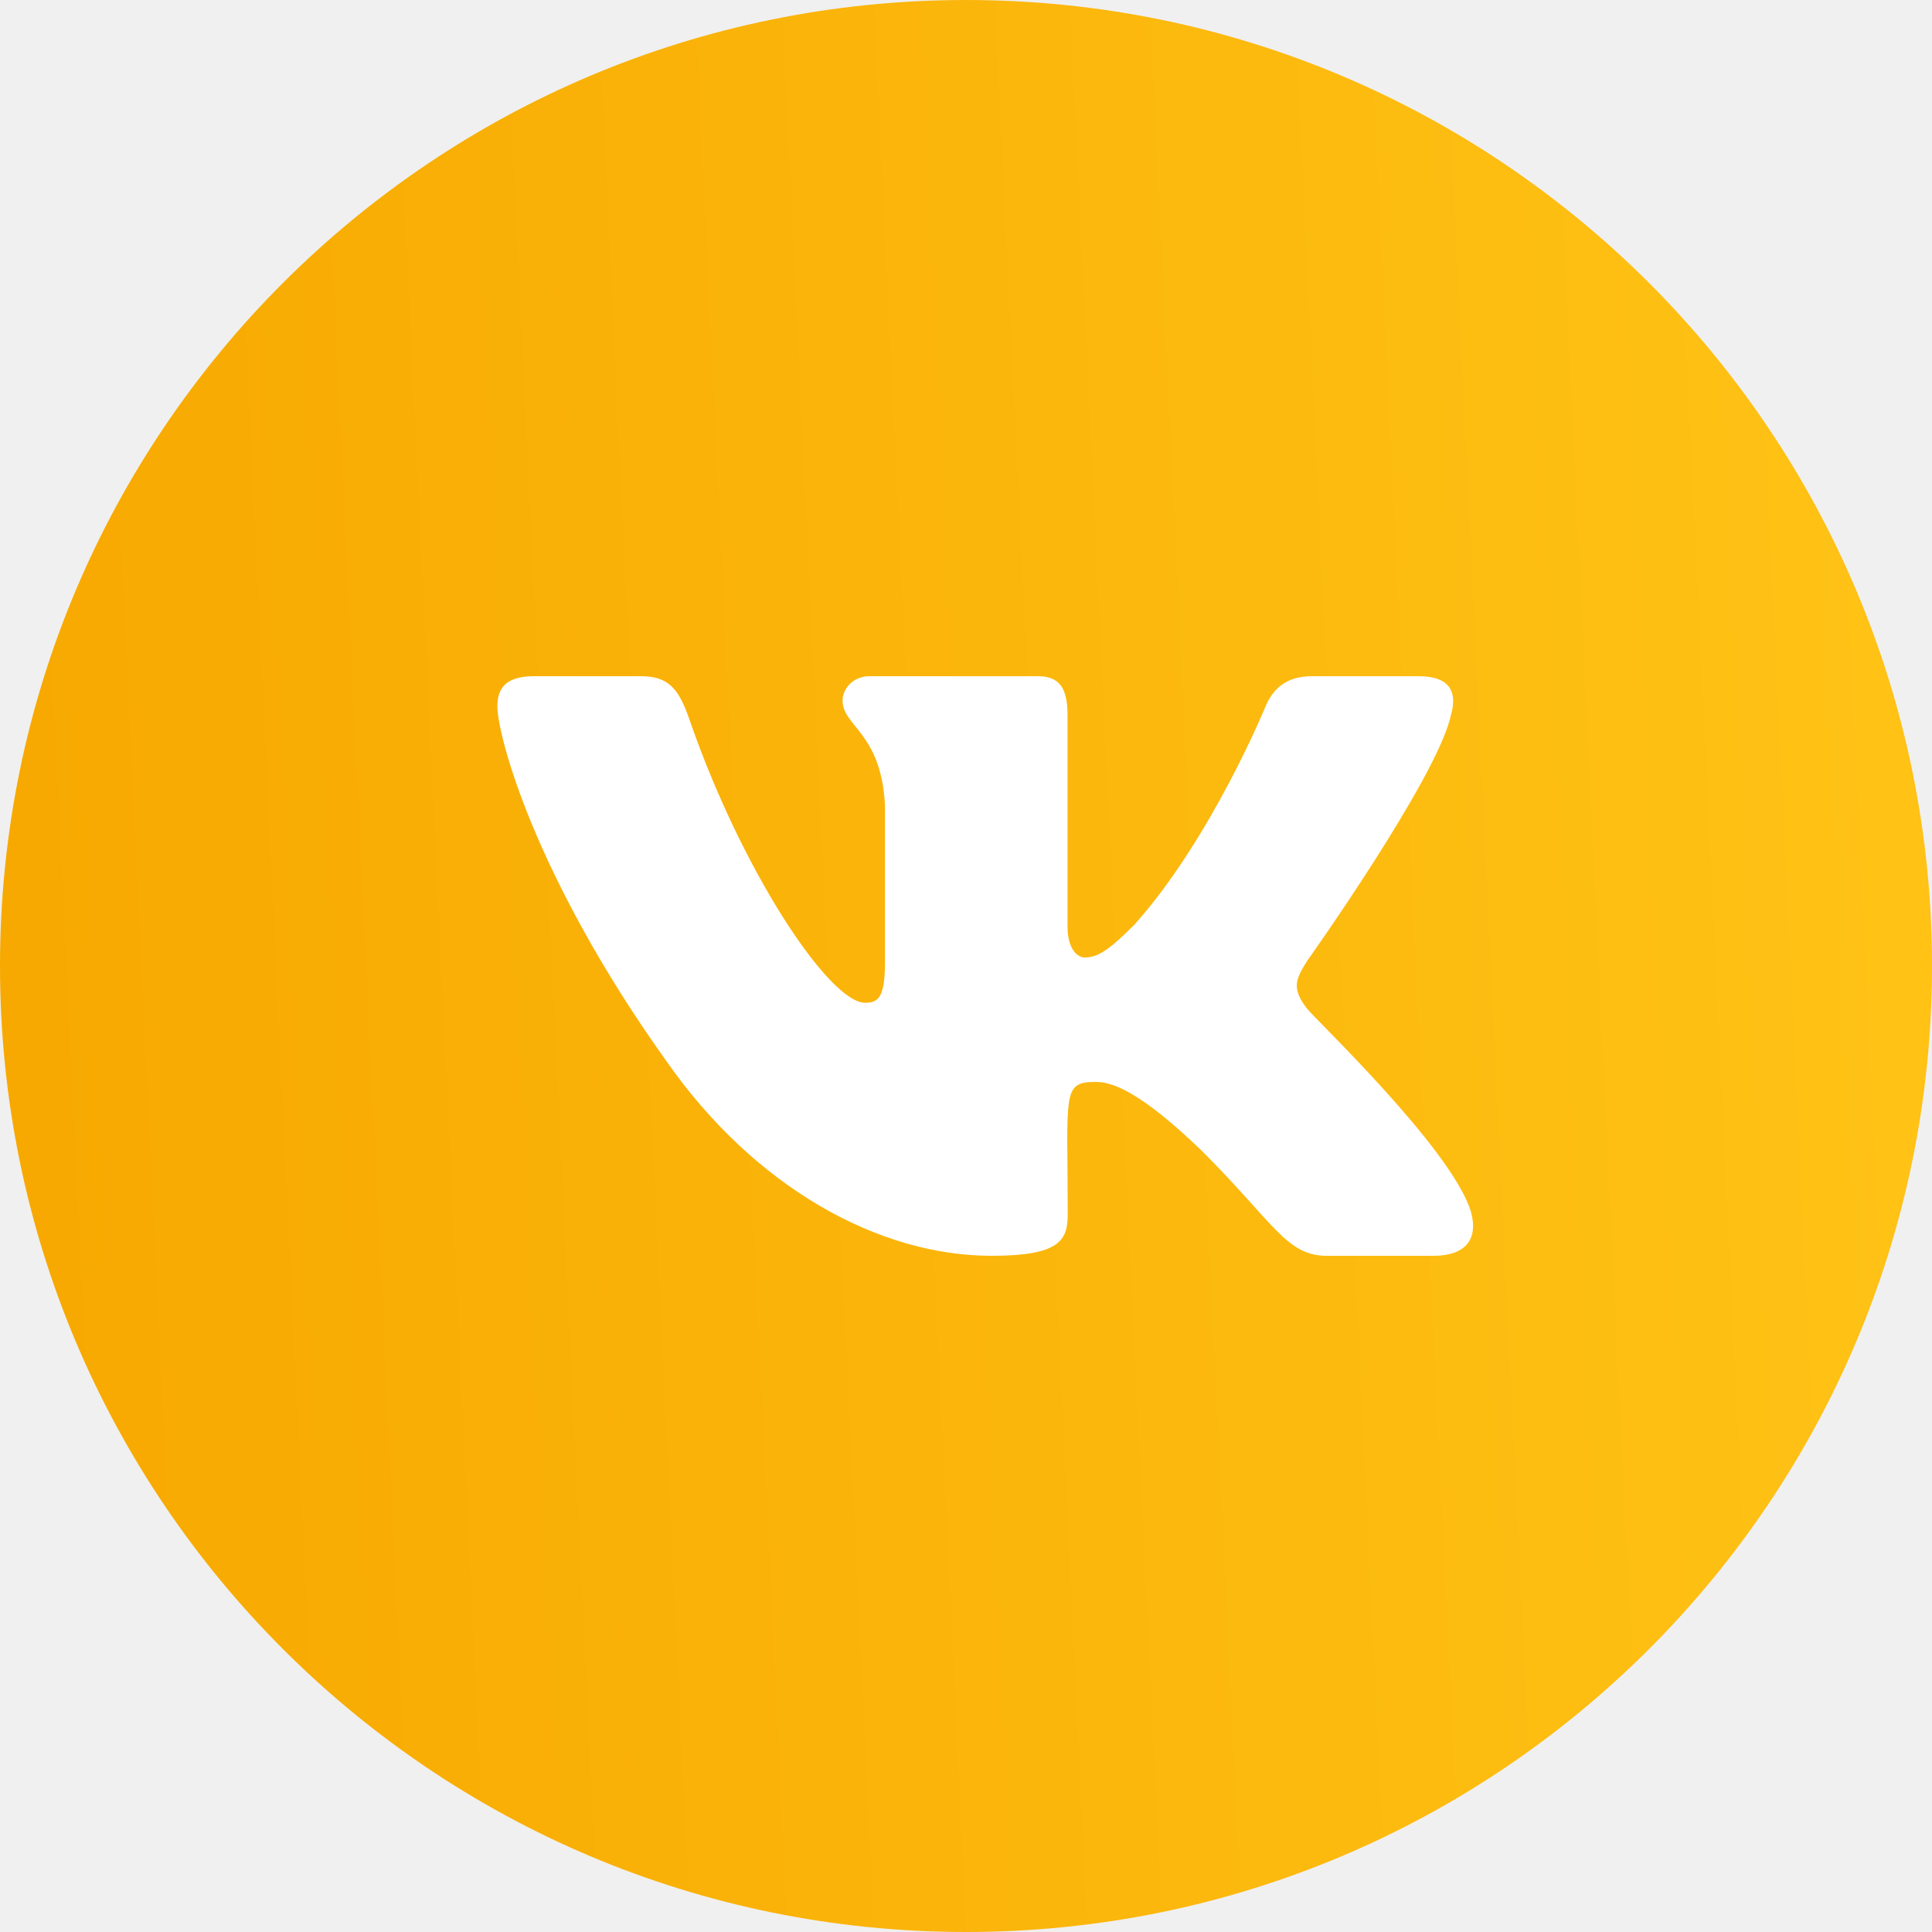
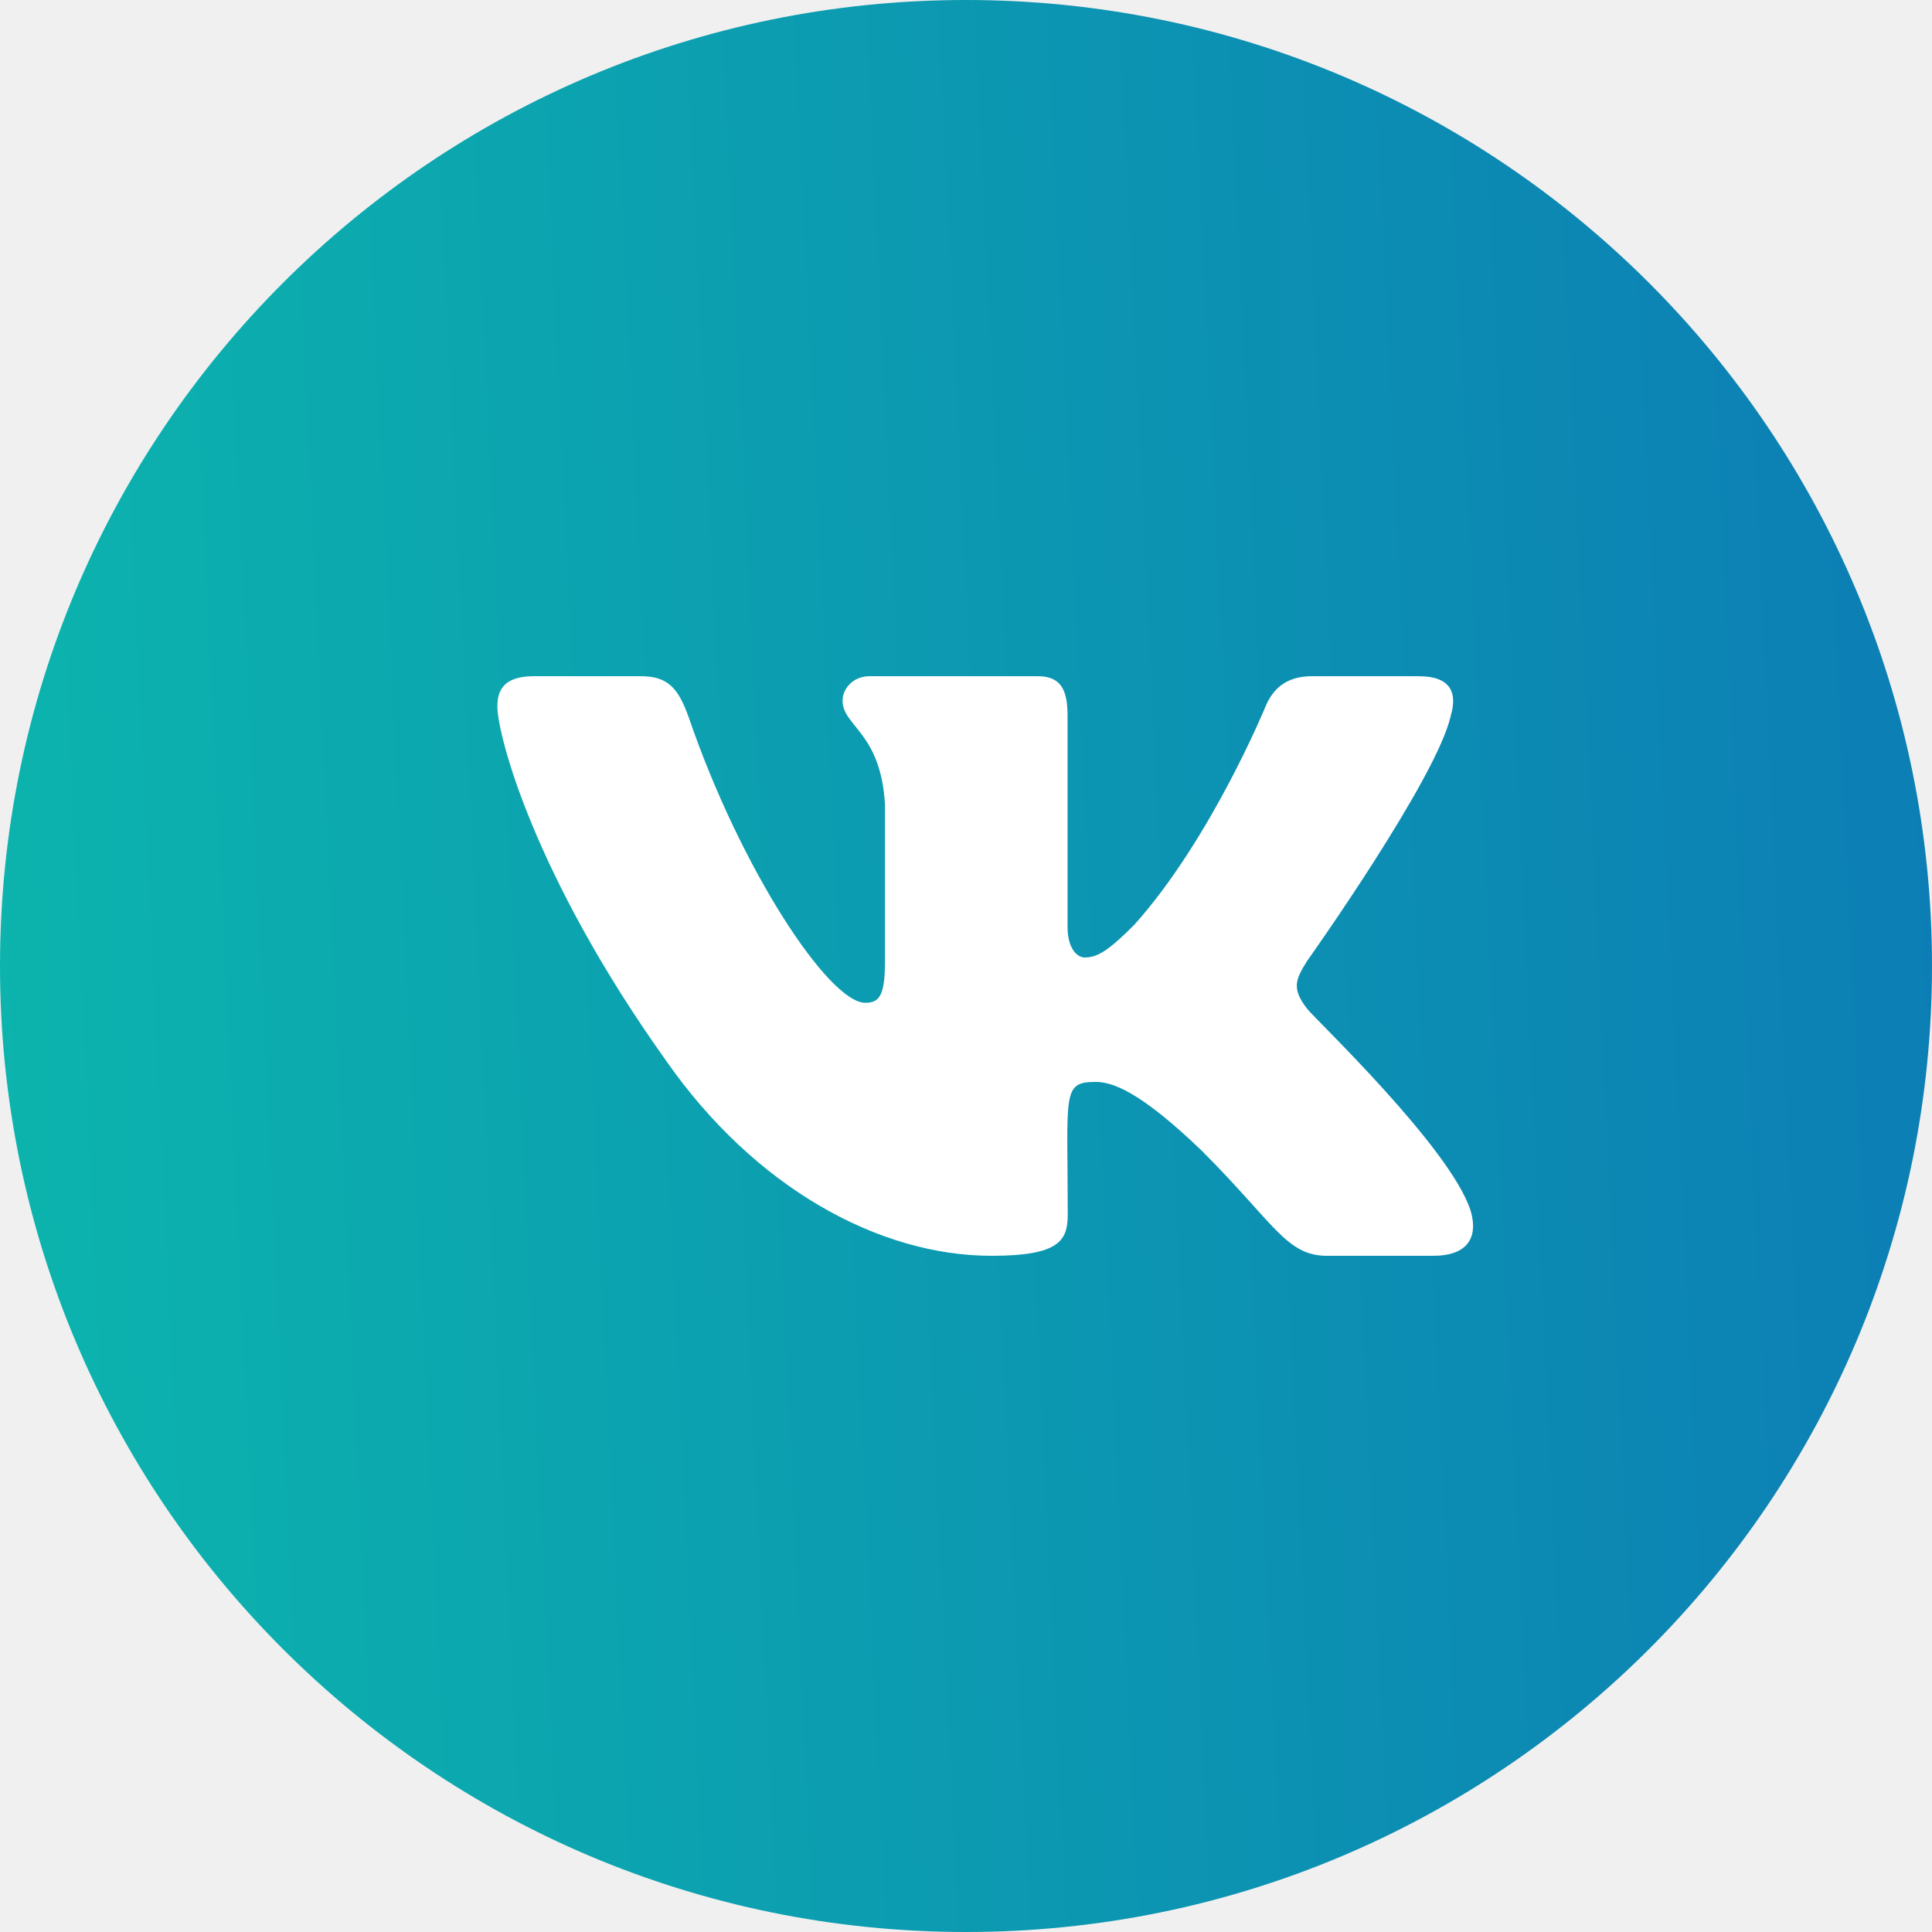
<svg xmlns="http://www.w3.org/2000/svg" width="50" height="50" viewBox="0 0 50 50" fill="none">
  <rect width="50" height="50" rx="25" fill="url(#paint0_linear)" />
  <g clip-path="url(#clip0)">
-     <path d="M37.547 18.517C37.72 17.931 37.547 17.5 36.712 17.5H33.952C33.248 17.5 32.925 17.87 32.752 18.283C32.752 18.283 31.345 21.709 29.358 23.931C28.716 24.573 28.42 24.78 28.069 24.78C27.895 24.78 27.628 24.573 27.628 23.988V18.517C27.628 17.814 27.431 17.5 26.85 17.5H22.509C22.069 17.5 21.806 17.828 21.806 18.133C21.806 18.798 22.8 18.953 22.903 20.828V24.897C22.903 25.788 22.744 25.952 22.392 25.952C21.455 25.952 19.177 22.511 17.826 18.573C17.555 17.809 17.288 17.5 16.58 17.5H13.819C13.031 17.5 12.872 17.87 12.872 18.283C12.872 19.014 13.809 22.647 17.236 27.447C19.519 30.723 22.734 32.5 25.659 32.5C27.417 32.5 27.633 32.106 27.633 31.427C27.633 28.295 27.473 28 28.355 28C28.762 28 29.466 28.206 31.106 29.786C32.981 31.661 33.291 32.5 34.341 32.5H37.102C37.889 32.5 38.288 32.106 38.058 31.328C37.533 29.692 33.984 26.327 33.825 26.102C33.417 25.577 33.534 25.342 33.825 24.873C33.83 24.869 37.2 20.125 37.547 18.517Z" fill="white" />
+     <path d="M37.547 18.517C37.721 17.931 37.547 17.5 36.713 17.5H33.952C33.249 17.5 32.925 17.87 32.752 18.283C32.752 18.283 31.346 21.709 29.358 23.931C28.716 24.573 28.421 24.78 28.069 24.78C27.895 24.78 27.628 24.573 27.628 23.988V18.517C27.628 17.814 27.431 17.5 26.85 17.5H22.51C22.069 17.5 21.806 17.828 21.806 18.133C21.806 18.798 22.8 18.953 22.903 20.828V24.897C22.903 25.788 22.744 25.952 22.392 25.952C21.455 25.952 19.177 22.511 17.827 18.573C17.555 17.809 17.288 17.5 16.58 17.5H13.819C13.031 17.5 12.872 17.87 12.872 18.283C12.872 19.014 13.81 22.647 17.236 27.447C19.519 30.723 22.735 32.5 25.66 32.5C27.417 32.5 27.633 32.106 27.633 31.427C27.633 28.295 27.474 28 28.355 28C28.763 28 29.466 28.206 31.107 29.786C32.981 31.661 33.291 32.5 34.341 32.5H37.102C37.889 32.5 38.288 32.106 38.058 31.328C37.533 29.692 33.985 26.327 33.825 26.102C33.417 25.577 33.535 25.342 33.825 24.873C33.83 24.869 37.2 20.125 37.547 18.517Z" fill="white" />
  </g>
  <defs>
    <linearGradient id="paint0_linear" x1="1.86265e-07" y1="50" x2="52.277" y2="47.493" gradientUnits="userSpaceOnUse">
-       <stop stop-color="#F7A800" />
-       <stop offset="1" stop-color="#FFC316" />
+       <stop stop-color="#0CB5AD" />
+       <stop offset="1" stop-color="#0C7DB5" />
    </linearGradient>
    <clipPath id="clip0">
      <rect width="27" height="24" fill="white" transform="translate(12 13)" />
    </clipPath>
  </defs>
</svg>
